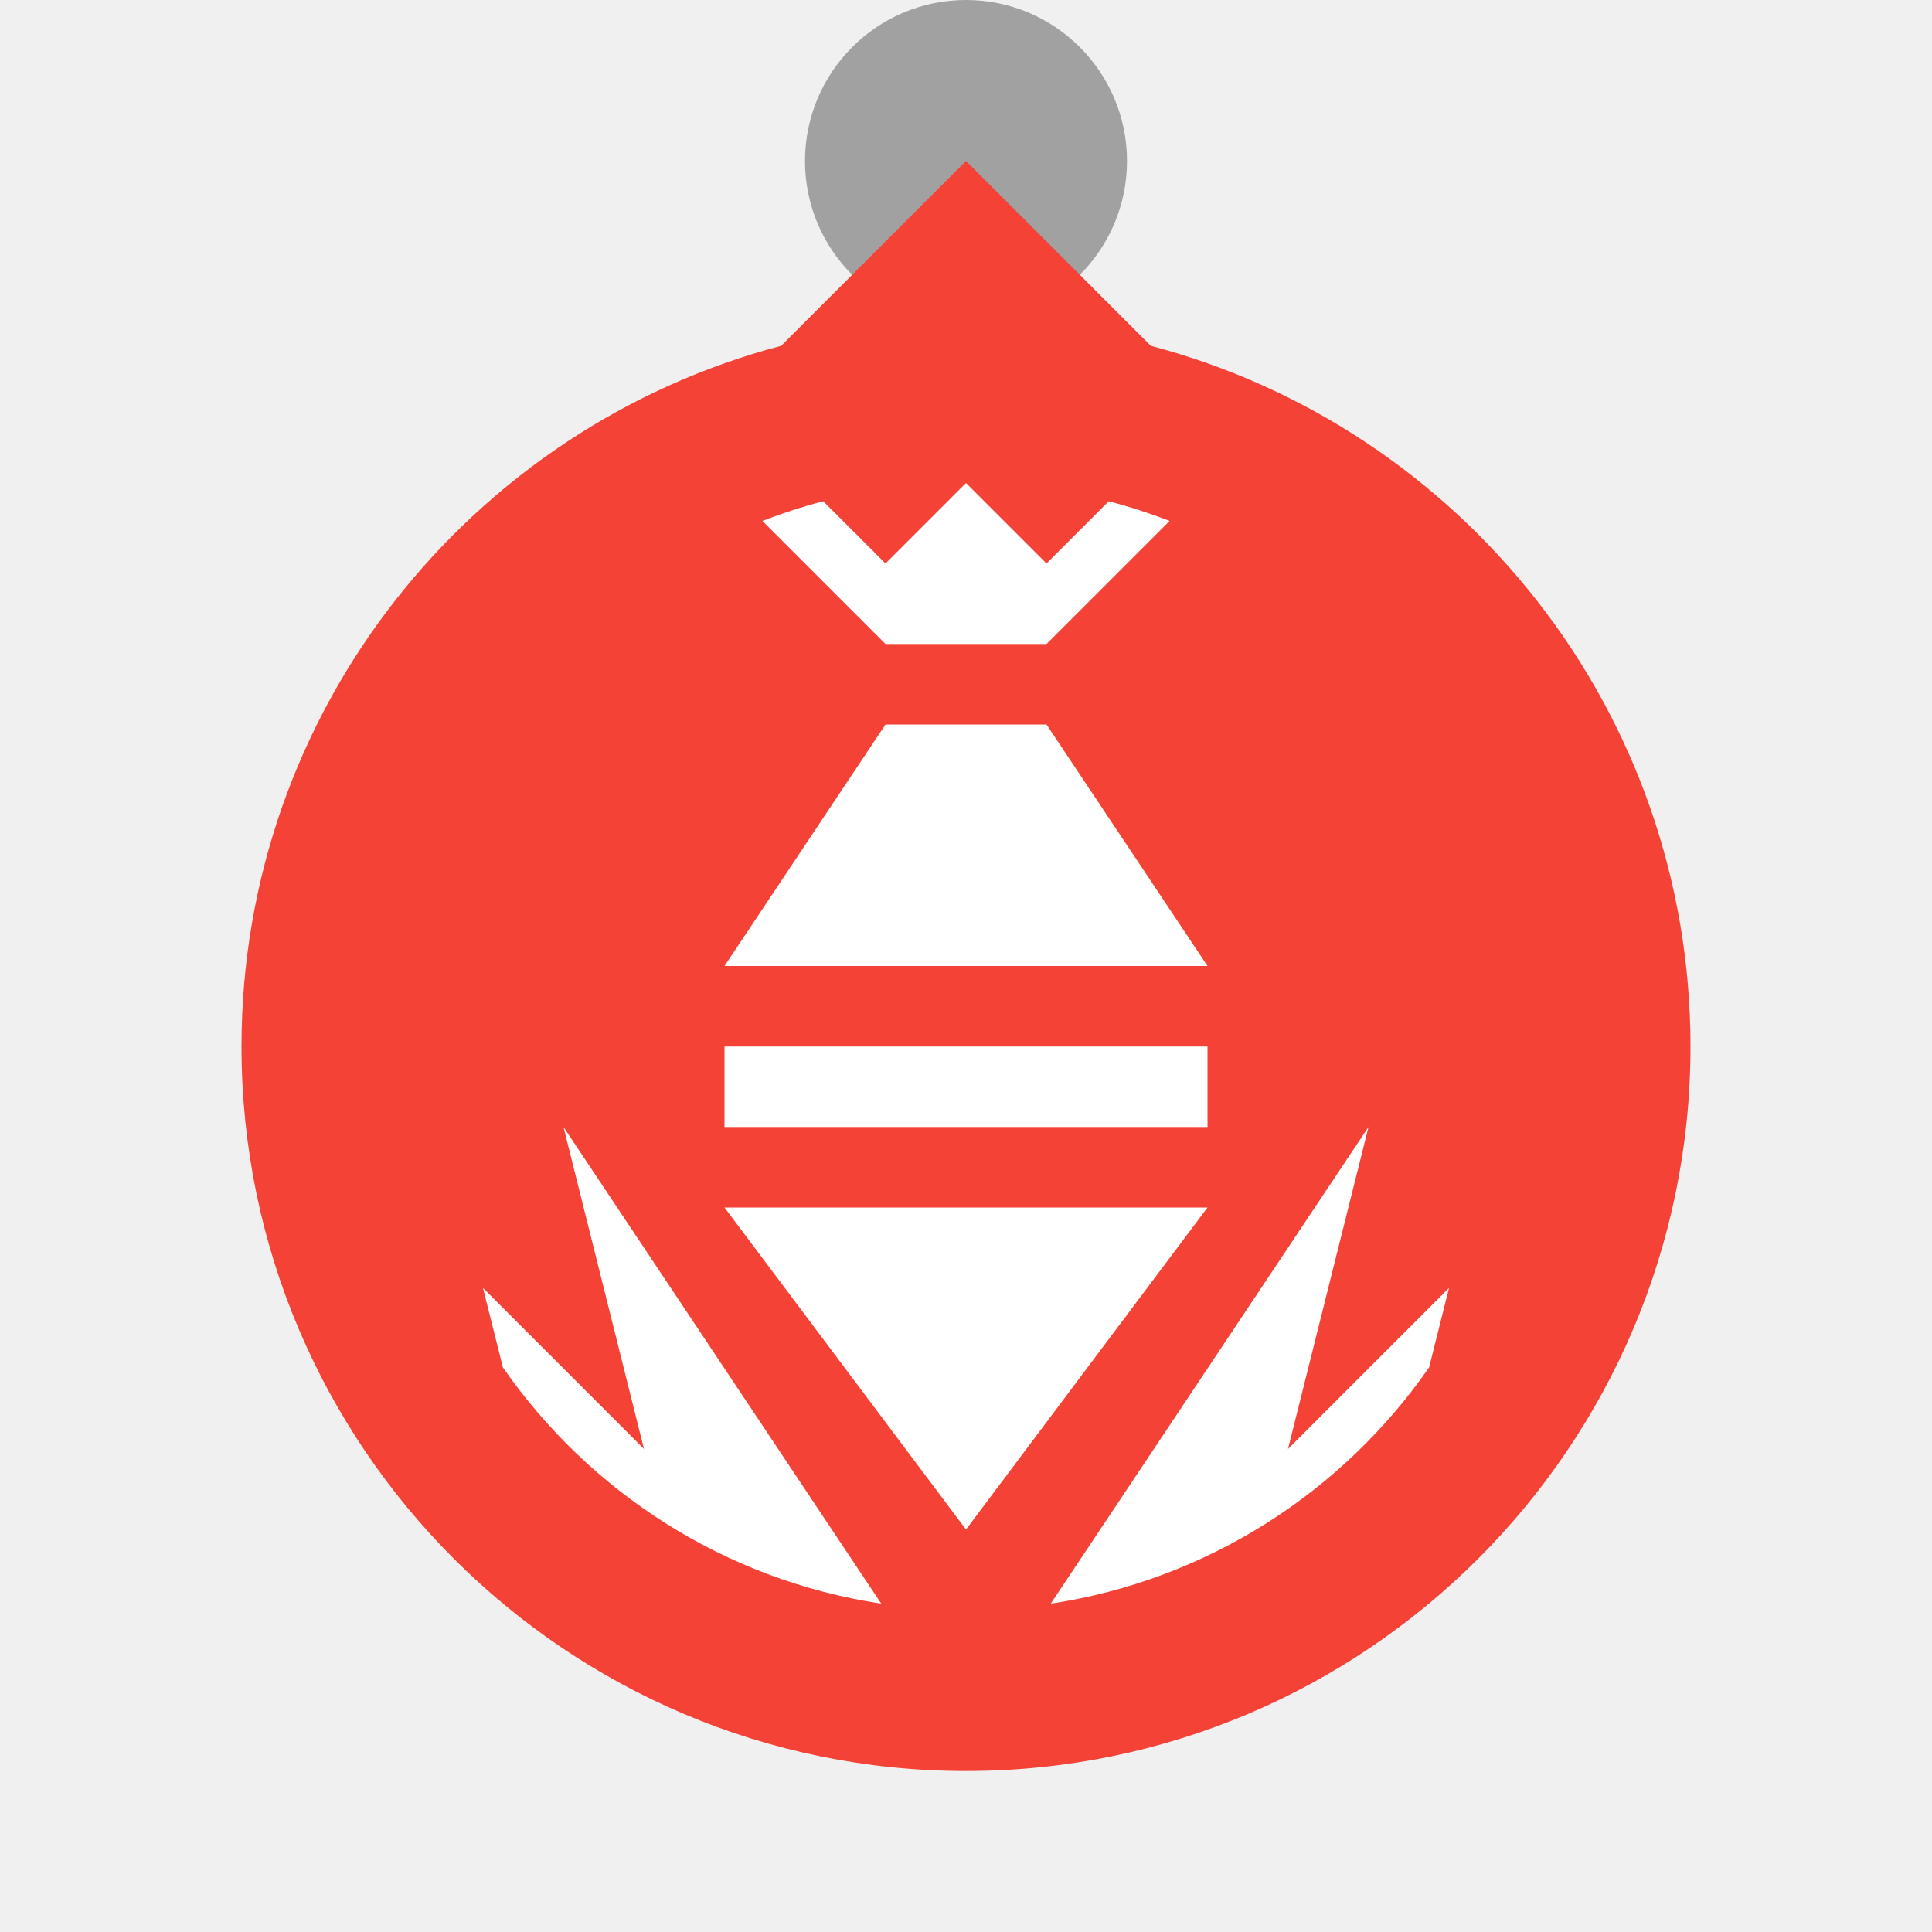
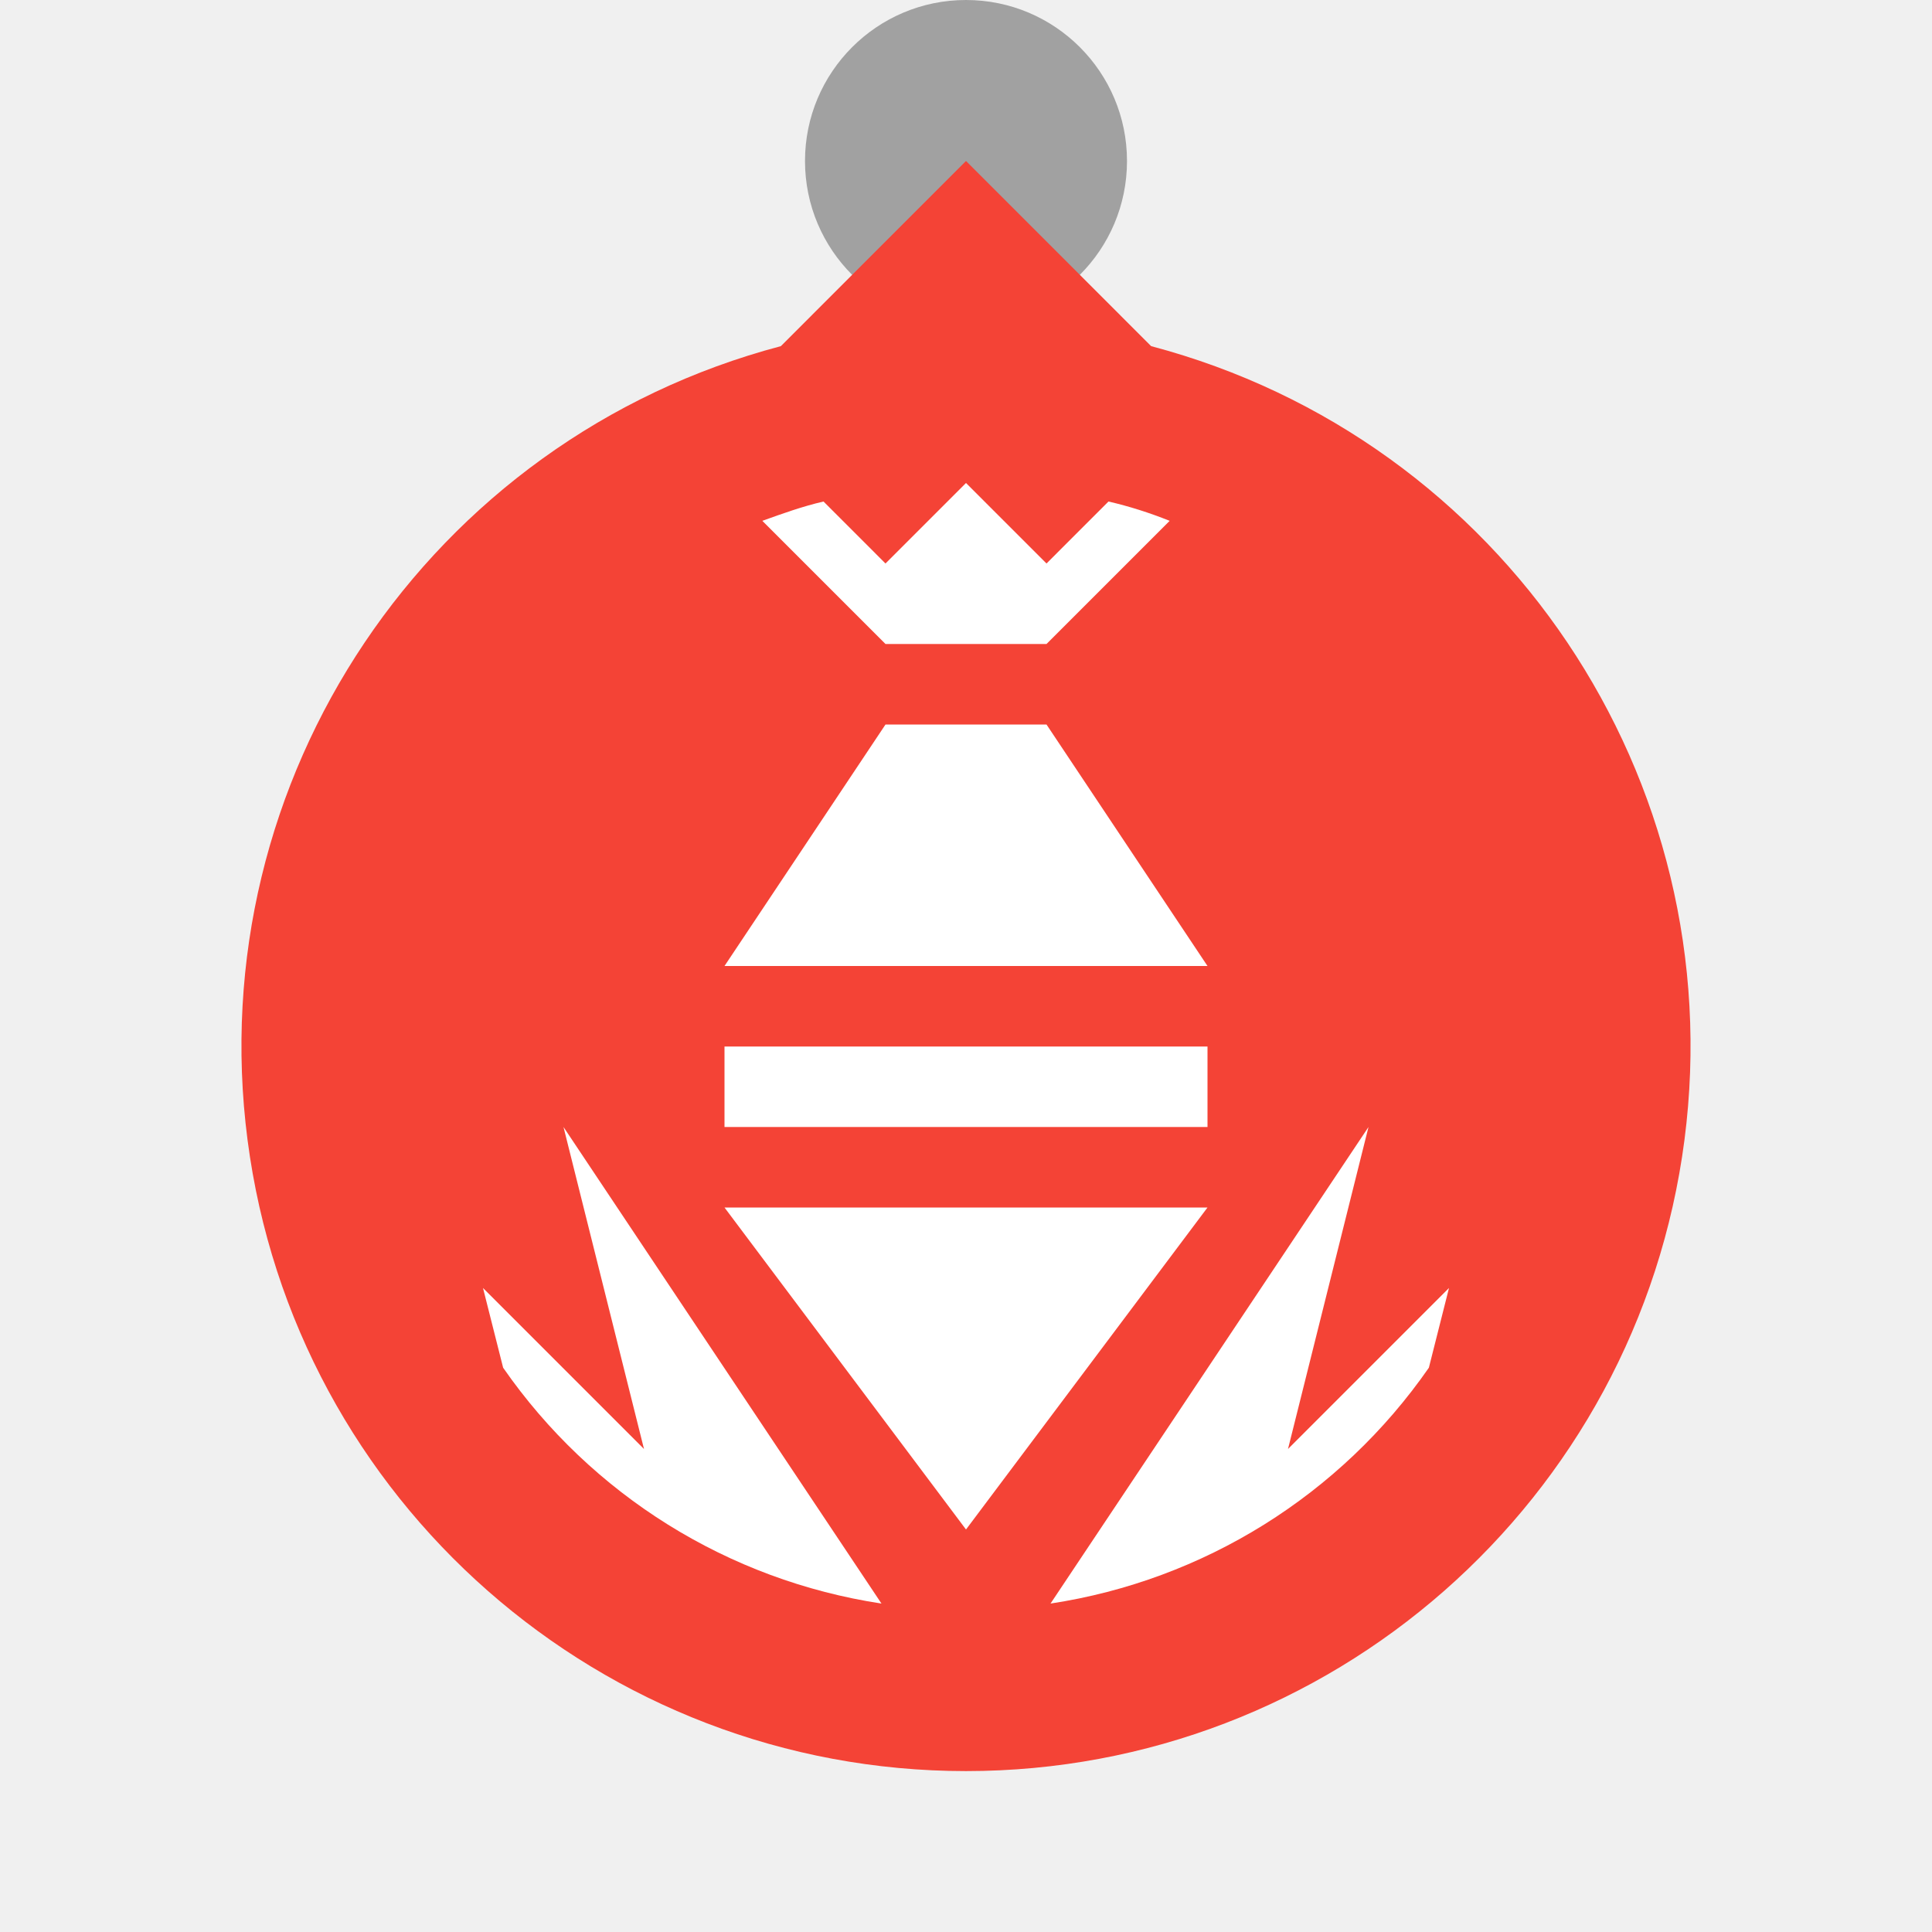
- <svg xmlns="http://www.w3.org/2000/svg" style="isolation:isolate" viewBox="0 0 24 24" width="24" height="24">
+ <svg xmlns="http://www.w3.org/2000/svg" style="isolation:isolate" width="24" height="24">
  <defs>
-     <clipPath id="_clipPath_hmBi4GtKYpQCUQBVBUcHyFbLBGbOdT3v">
-       <rect width="24" height="24" />
+     <clipPath id="a">
+       <path d="M0 0h24v24H0z" />
    </clipPath>
  </defs>
-   <g clip-path="url(#_clipPath_hmBi4GtKYpQCUQBVBUcHyFbLBGbOdT3v)">
-     <path d=" M 14 2 C 14 3.104 13.104 4 12 4 C 10.896 4 10 3.104 10 2 C 10 0.896 10.896 0 12 0 C 13.104 0 14 0.896 14 2 Z " fill="rgb(0,0,0)" fill-opacity="0.33" />
-     <path d=" M 9.704 4.296 L 12 2 L 14.296 4.296 C 18.153 5.312 21 8.826 21 13 C 21 17.967 16.967 22 12 22 C 7.033 22 3 17.967 3 13 C 3 8.826 5.847 5.312 9.704 4.296 Z " fill-rule="evenodd" fill="rgb(244,67,54)" />
-     <path d=" M 9.471 6.471 L 11 8 L 13 8 L 14.529 6.471 C 14.283 6.376 14.031 6.294 13.773 6.227 L 13 7 L 12 6 L 11 7 L 10.227 6.227 C 9.969 6.294 9.717 6.376 9.471 6.471 Z  M 11 9 L 9 12 L 15 12 L 13 9 L 11 9 Z  M 9 14 L 15 14 L 15 13 L 9 13 L 9 14 Z  M 12 19 L 15 15 L 9 15 L 12 19 Z  M 10.947 19.921 L 7 14 L 8 18 L 6 16 L 6.247 16.986 C 7.321 18.534 9.004 19.628 10.947 19.921 Z  M 17.753 16.986 L 18 16 L 16 18 L 17 14 L 13.053 19.921 C 14.996 19.628 16.679 18.534 17.753 16.986 Z " fill-rule="evenodd" fill="rgb(255,255,255)" />
+   <g clip-path="url(#a)">
+     <path d="M14 2a2 2 0 1 1-4 0 2 2 0 0 1 4 0z" fill-opacity=".33" />
+     <path d="M9.7 4.3L12 2l2.3 2.3a9 9 0 1 1-4.6 0z" fill-rule="evenodd" fill="#F44336" />
+     <path d="M9.47 6.47L11 8h2l1.53-1.53c-.25-.1-.5-.18-.76-.24L13 7l-1-1-1 1-.77-.77c-.26.06-.51.15-.76.24zM11 9l-2 3h6l-2-3h-2zm-2 5h6v-1H9v1zm3 5l3-4H9l3 4zm-1.05.92L7 14l1 4-2-2 .25.99a7 7 0 0 0 4.7 2.93zm6.8-2.93L18 16l-2 2 1-4-3.95 5.92a7 7 0 0 0 4.7-2.93z" fill-rule="evenodd" fill="#FFF" />
  </g>
</svg>
